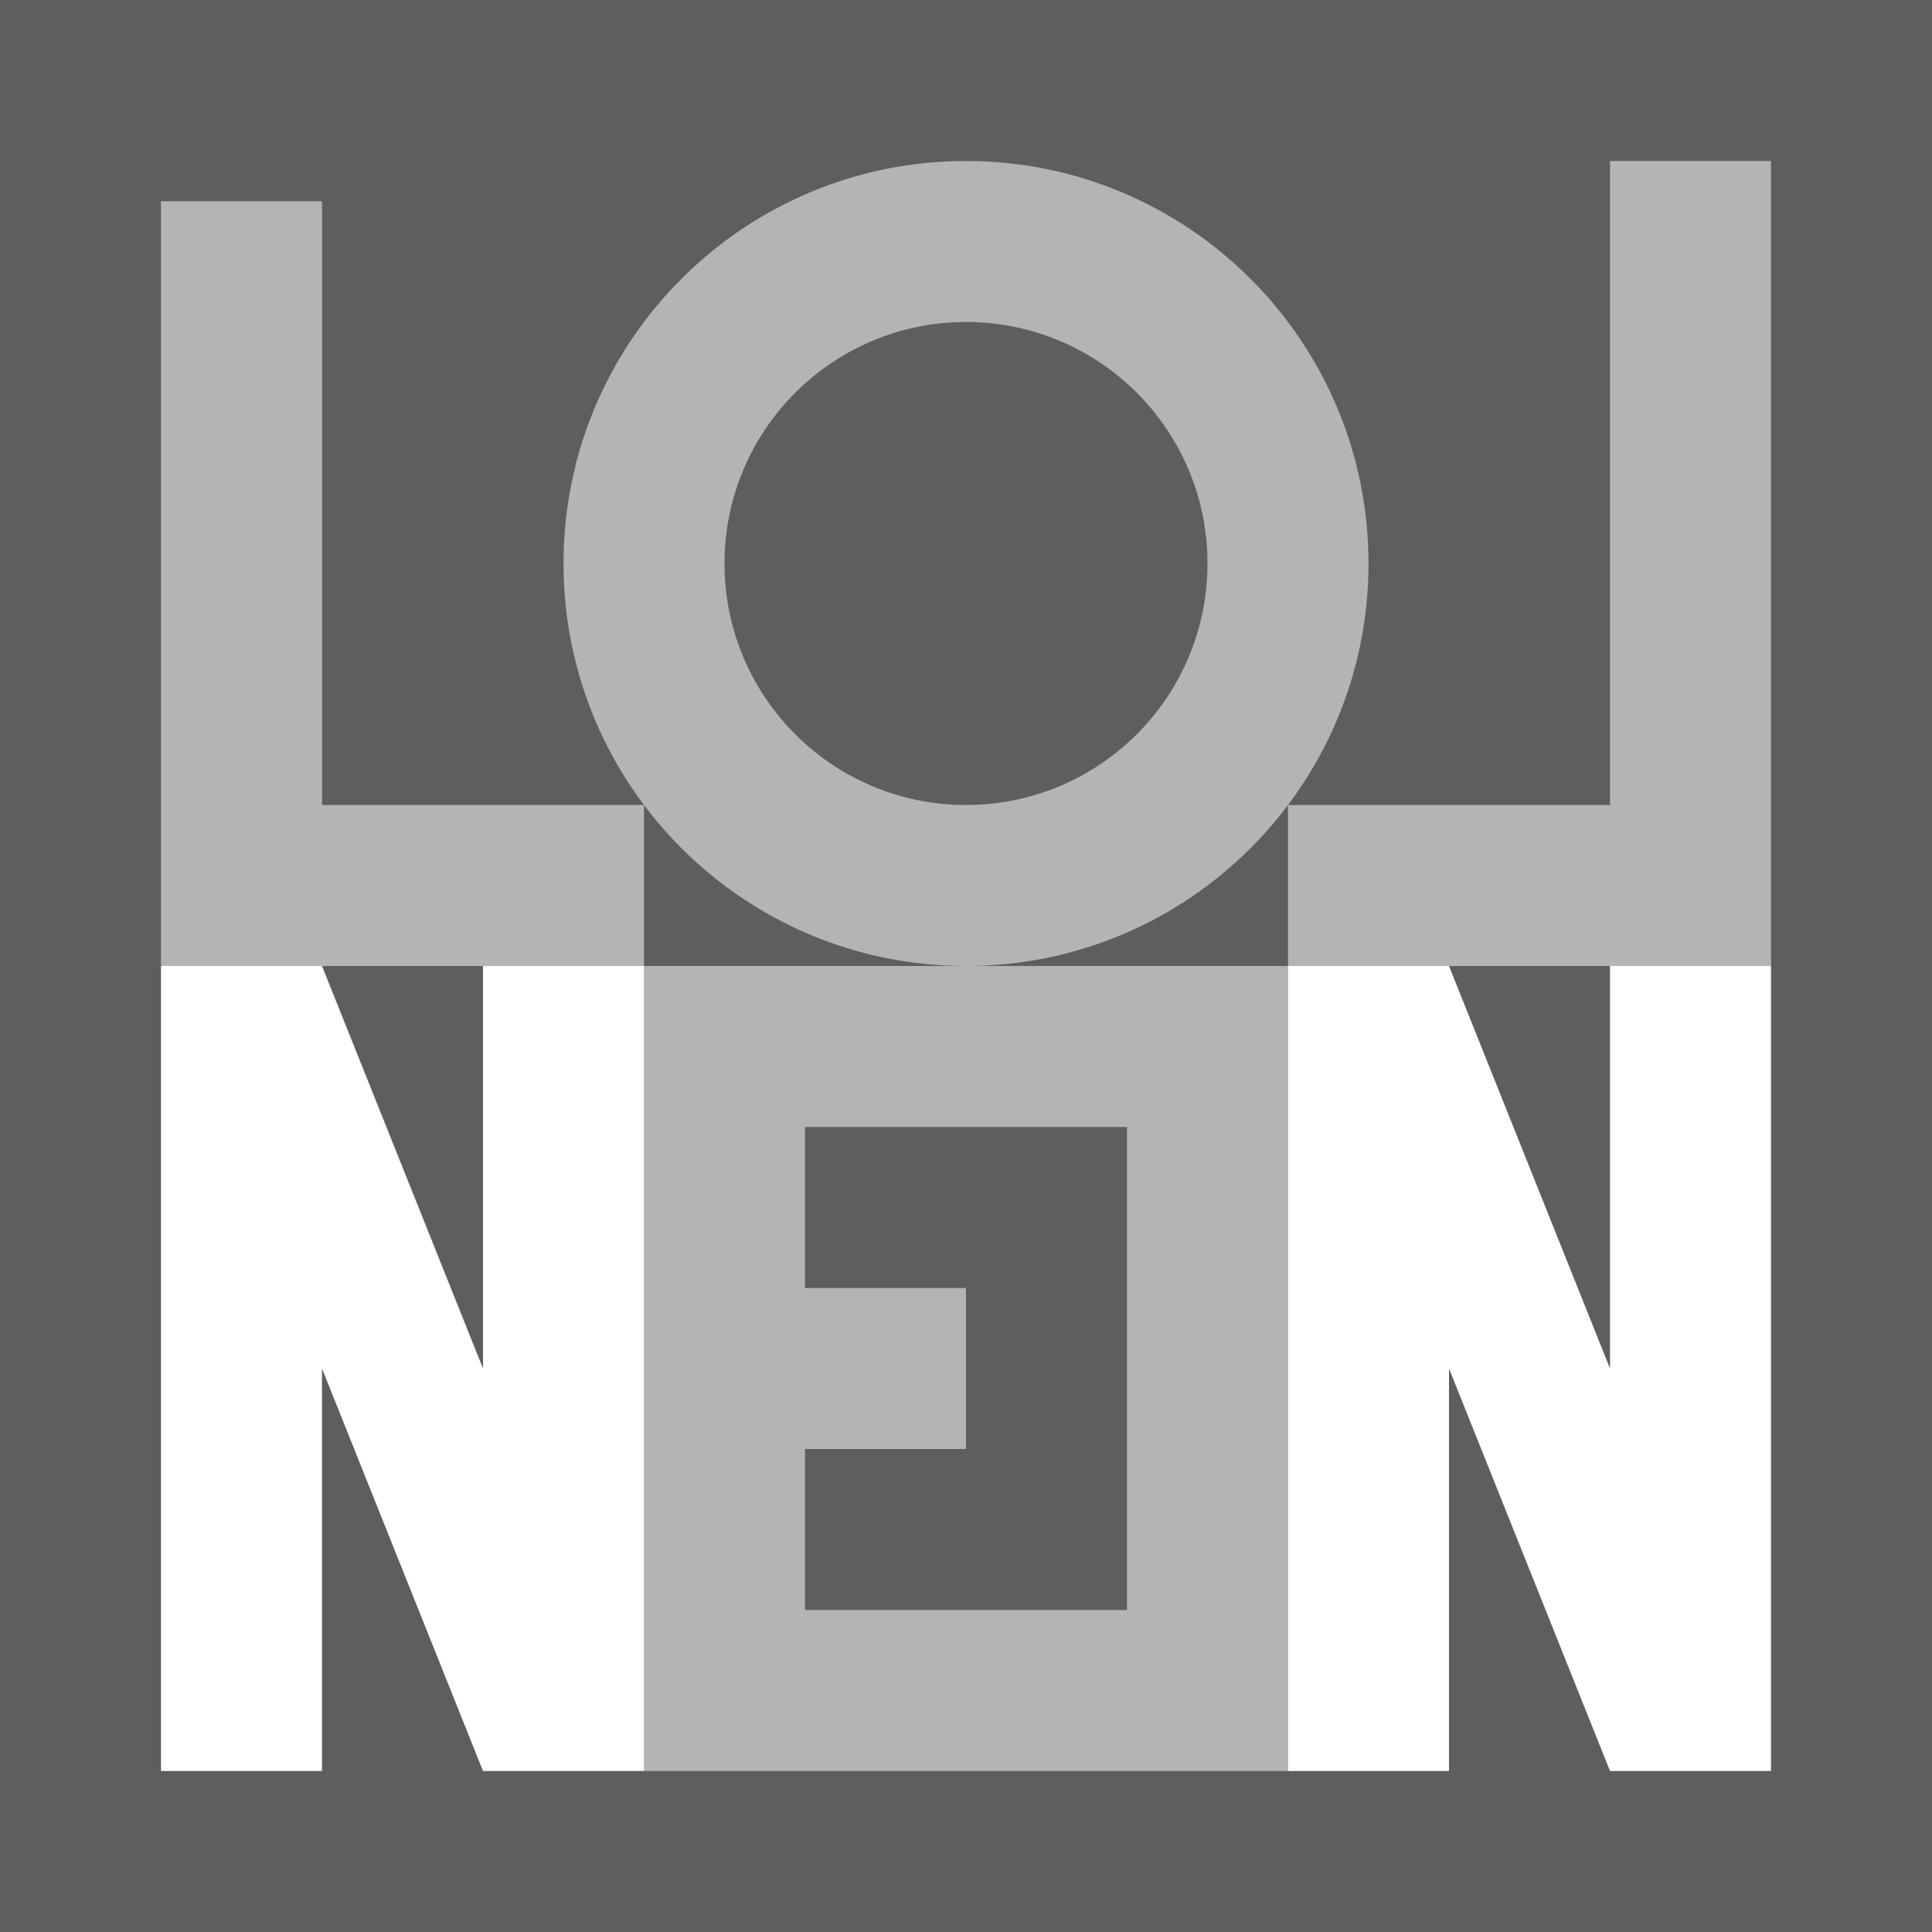
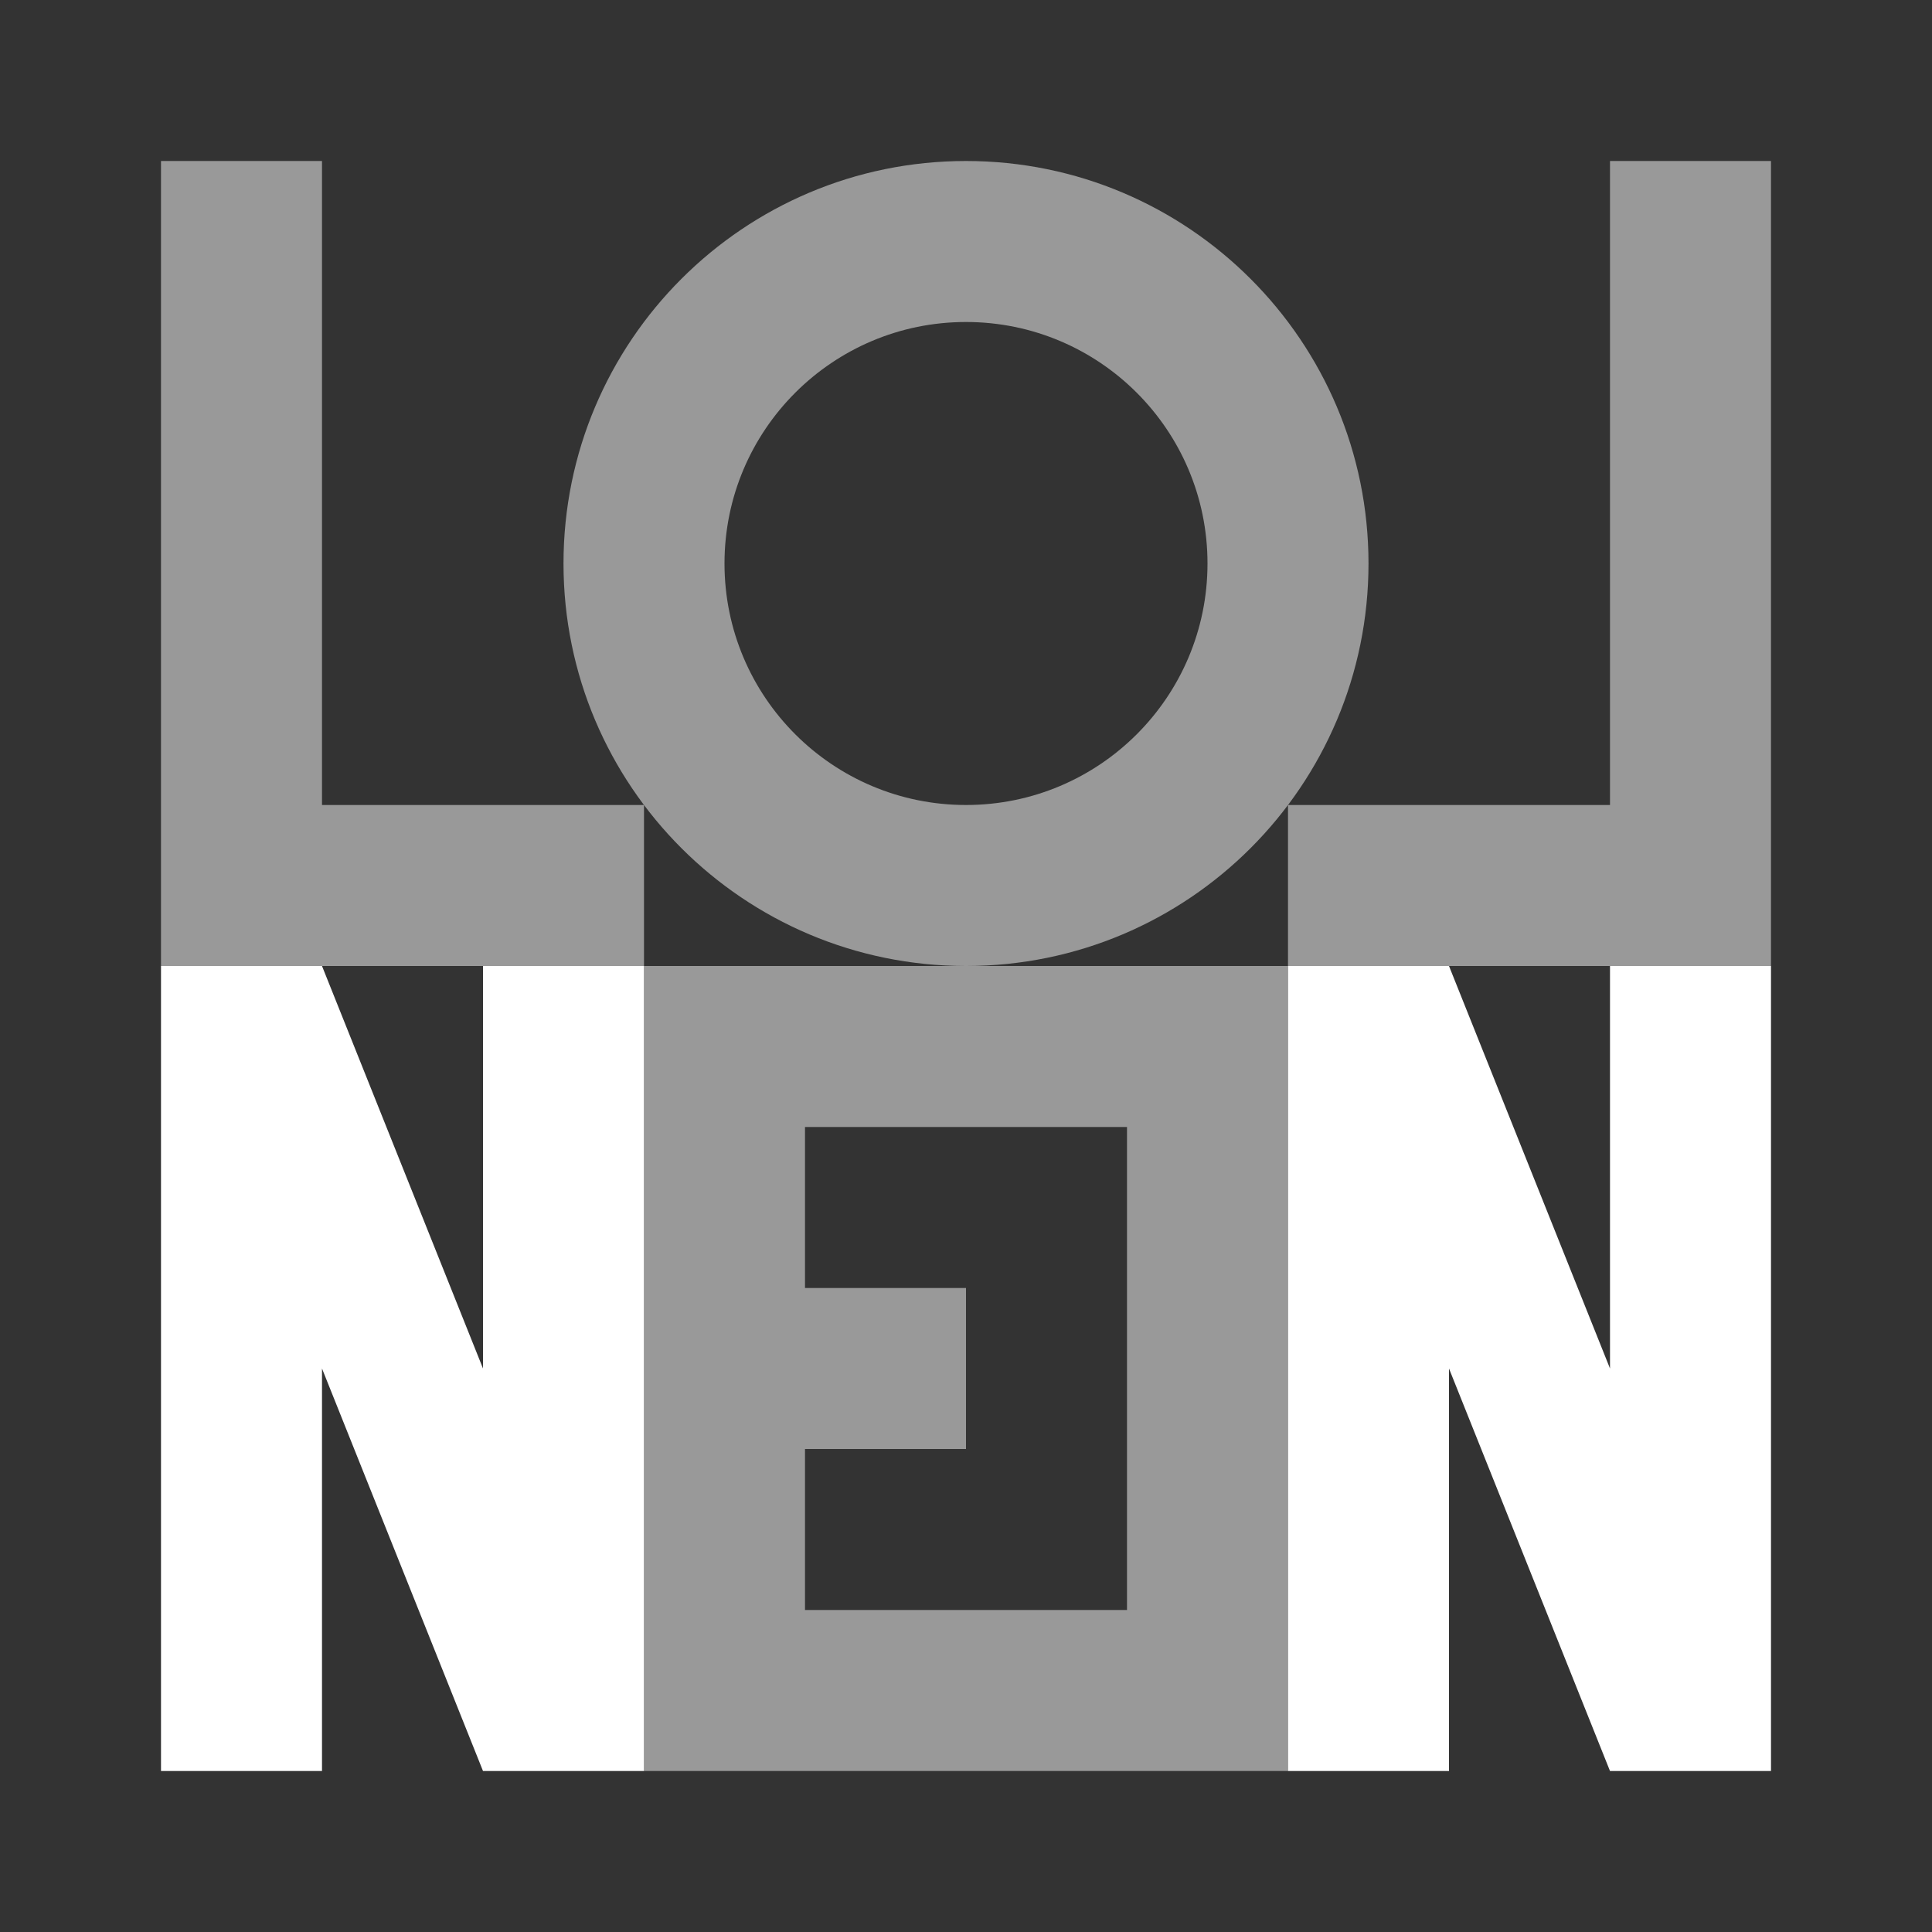
<svg xmlns="http://www.w3.org/2000/svg" xml:space="preserve" version="1.1" viewBox="0 0 540 540">
  <defs>
    <clipPath id="clipPath32" clipPathUnits="userSpaceOnUse">
-       <path d="m0,841.89,595.28,0v-841.89h-595.28v841.89z" />
+       <path d="m0,14400,14400,0v-14400h-14400v14400z" />
    </clipPath>
  </defs>
-   <g transform="matrix(1.25,0,0,-1.25,-90,900)">
-     <path fill-rule="nonzero" fill="#5e5e60" d="m72,288,432,0,0,432-432,0,0-432z" />
-     <path fill-rule="nonzero" fill="#b3b4b6" d="m216,324,144,0,0,180-144,0,0-180z" />
-     <g transform="translate(252,468)">
-       <path fill-rule="nonzero" fill="#5e5e60" d="m0,0,0-36,36,0,0-36-36,0,0-36,72,0v108h-72z" />
+   <g transform="matrix(1.25,0,0,-1.25,-8730.625,9269.375)">
+     <path fill-rule="nonzero" fill="#333" d="m6984.5,6983.5,432,0,0,432-432,0,0-432z" />
+     <path fill-rule="nonzero" fill="#999" d="m7128.5,7019.5,144,0,0,180-144,0,0-180z" />
+     <g transform="translate(7164.5,7163.5)">
+       <path fill-rule="nonzero" fill="#333" d="m0,0,0-36,36,0,0-36-36,0,0-36,72,0v108h-72z" />
    </g>
-     <g transform="translate(468,504)">
+     <g transform="translate(7380.5,7199.5)">
      <path fill-rule="nonzero" fill="#FFF" d="m0,0,0-180-36,0-36,90,0-90-36,0,0,180,36,0,36-90,0,90,36,0z" />
    </g>
-     <g transform="translate(468,684)">
-       <path fill-rule="nonzero" fill="#b3b4b6" d="m0,0,0-180-108,0,0,36,72,0,0,144,36,0z" />
+     <g transform="translate(7380.5,7379.5)">
+       <path fill-rule="nonzero" fill="#999" d="m0,0,0-180-108,0,0,36,72,0,0,144,36,0z" />
    </g>
    <g clip-path="url(#clipPath32)">
-       <g transform="translate(378,594)">
-         <path fill-rule="nonzero" fill="#b3b4b6" d="m0,0c0-49.706-40.294-90-90-90s-90,40.294-90,90,40.294,90,90,90,90-40.294,90-90" />
+       <g transform="translate(7290.5,7289.5)">
+         <path fill-rule="nonzero" fill="#999" d="m0,0c0-49.706-40.294-90-90-90s-90,40.294-90,90,40.294,90,90,90,90-40.294,90-90" />
      </g>
-       <g transform="translate(216,540)">
-         <path fill-rule="nonzero" fill="#b3b4b6" d="m0,0,0-36-108,0,0,171,36,0,0-135,72,0z" />
-       </g>
-       <g transform="translate(108,324)">
+       <g transform="translate(7020.5,7019.5)">
        <path fill-rule="nonzero" fill="#FFF" d="m0,0,0,180,36,0,36-90,0,90,36,0v-180h-36l-36,90v-90h-36z" />
      </g>
-       <g transform="translate(342,594)">
-         <path fill-rule="nonzero" fill="#5e5e60" d="m0,0c0-29.823-24.177-54-54-54s-54,24.177-54,54,24.177,54,54,54,54-24.177,54-54" />
+       <g transform="translate(7254.5,7289.5)">
+         <path fill-rule="nonzero" fill="#333" d="m0,0c0-29.823-24.177-54-54-54s-54,24.177-54,54,24.177,54,54,54,54-24.177,54-54" />
+       </g>
+       <g transform="translate(7056.5,7235.5)">
+         <path fill-rule="nonzero" fill="#999" d="m0,0,0,144-36,0,0-180,108,0,0,36-72,0z" />
      </g>
    </g>
  </g>
</svg>
